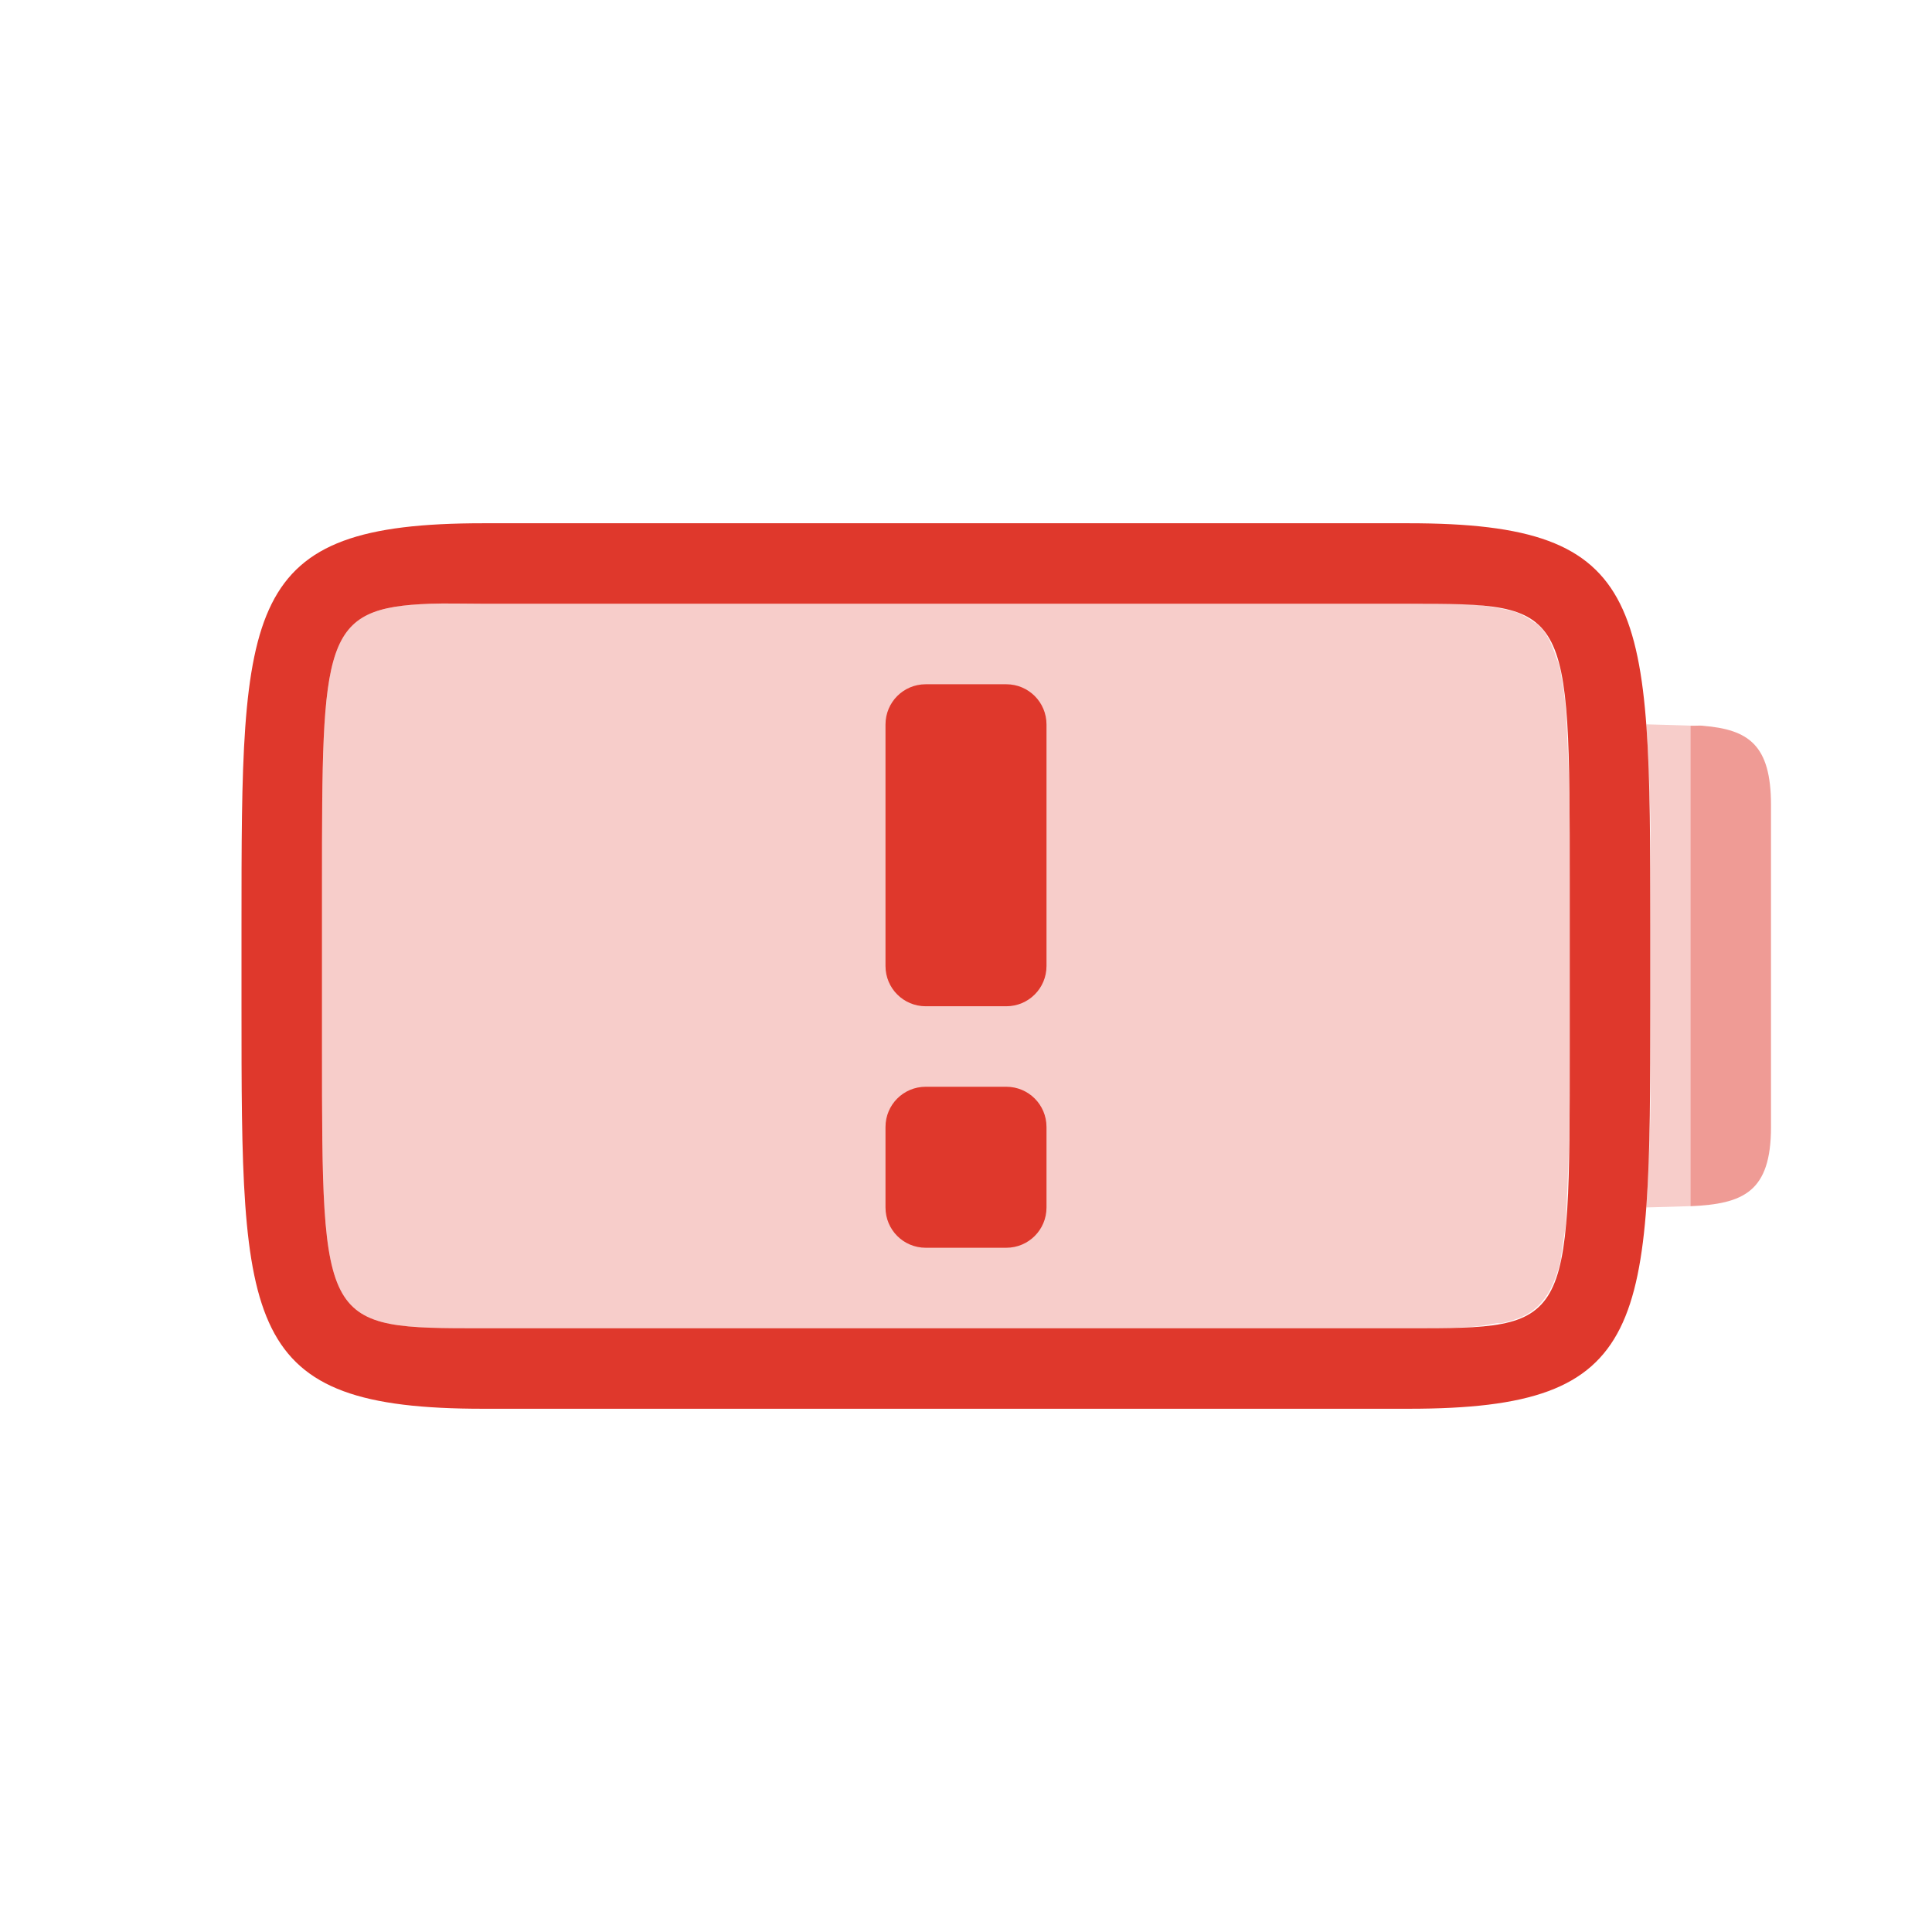
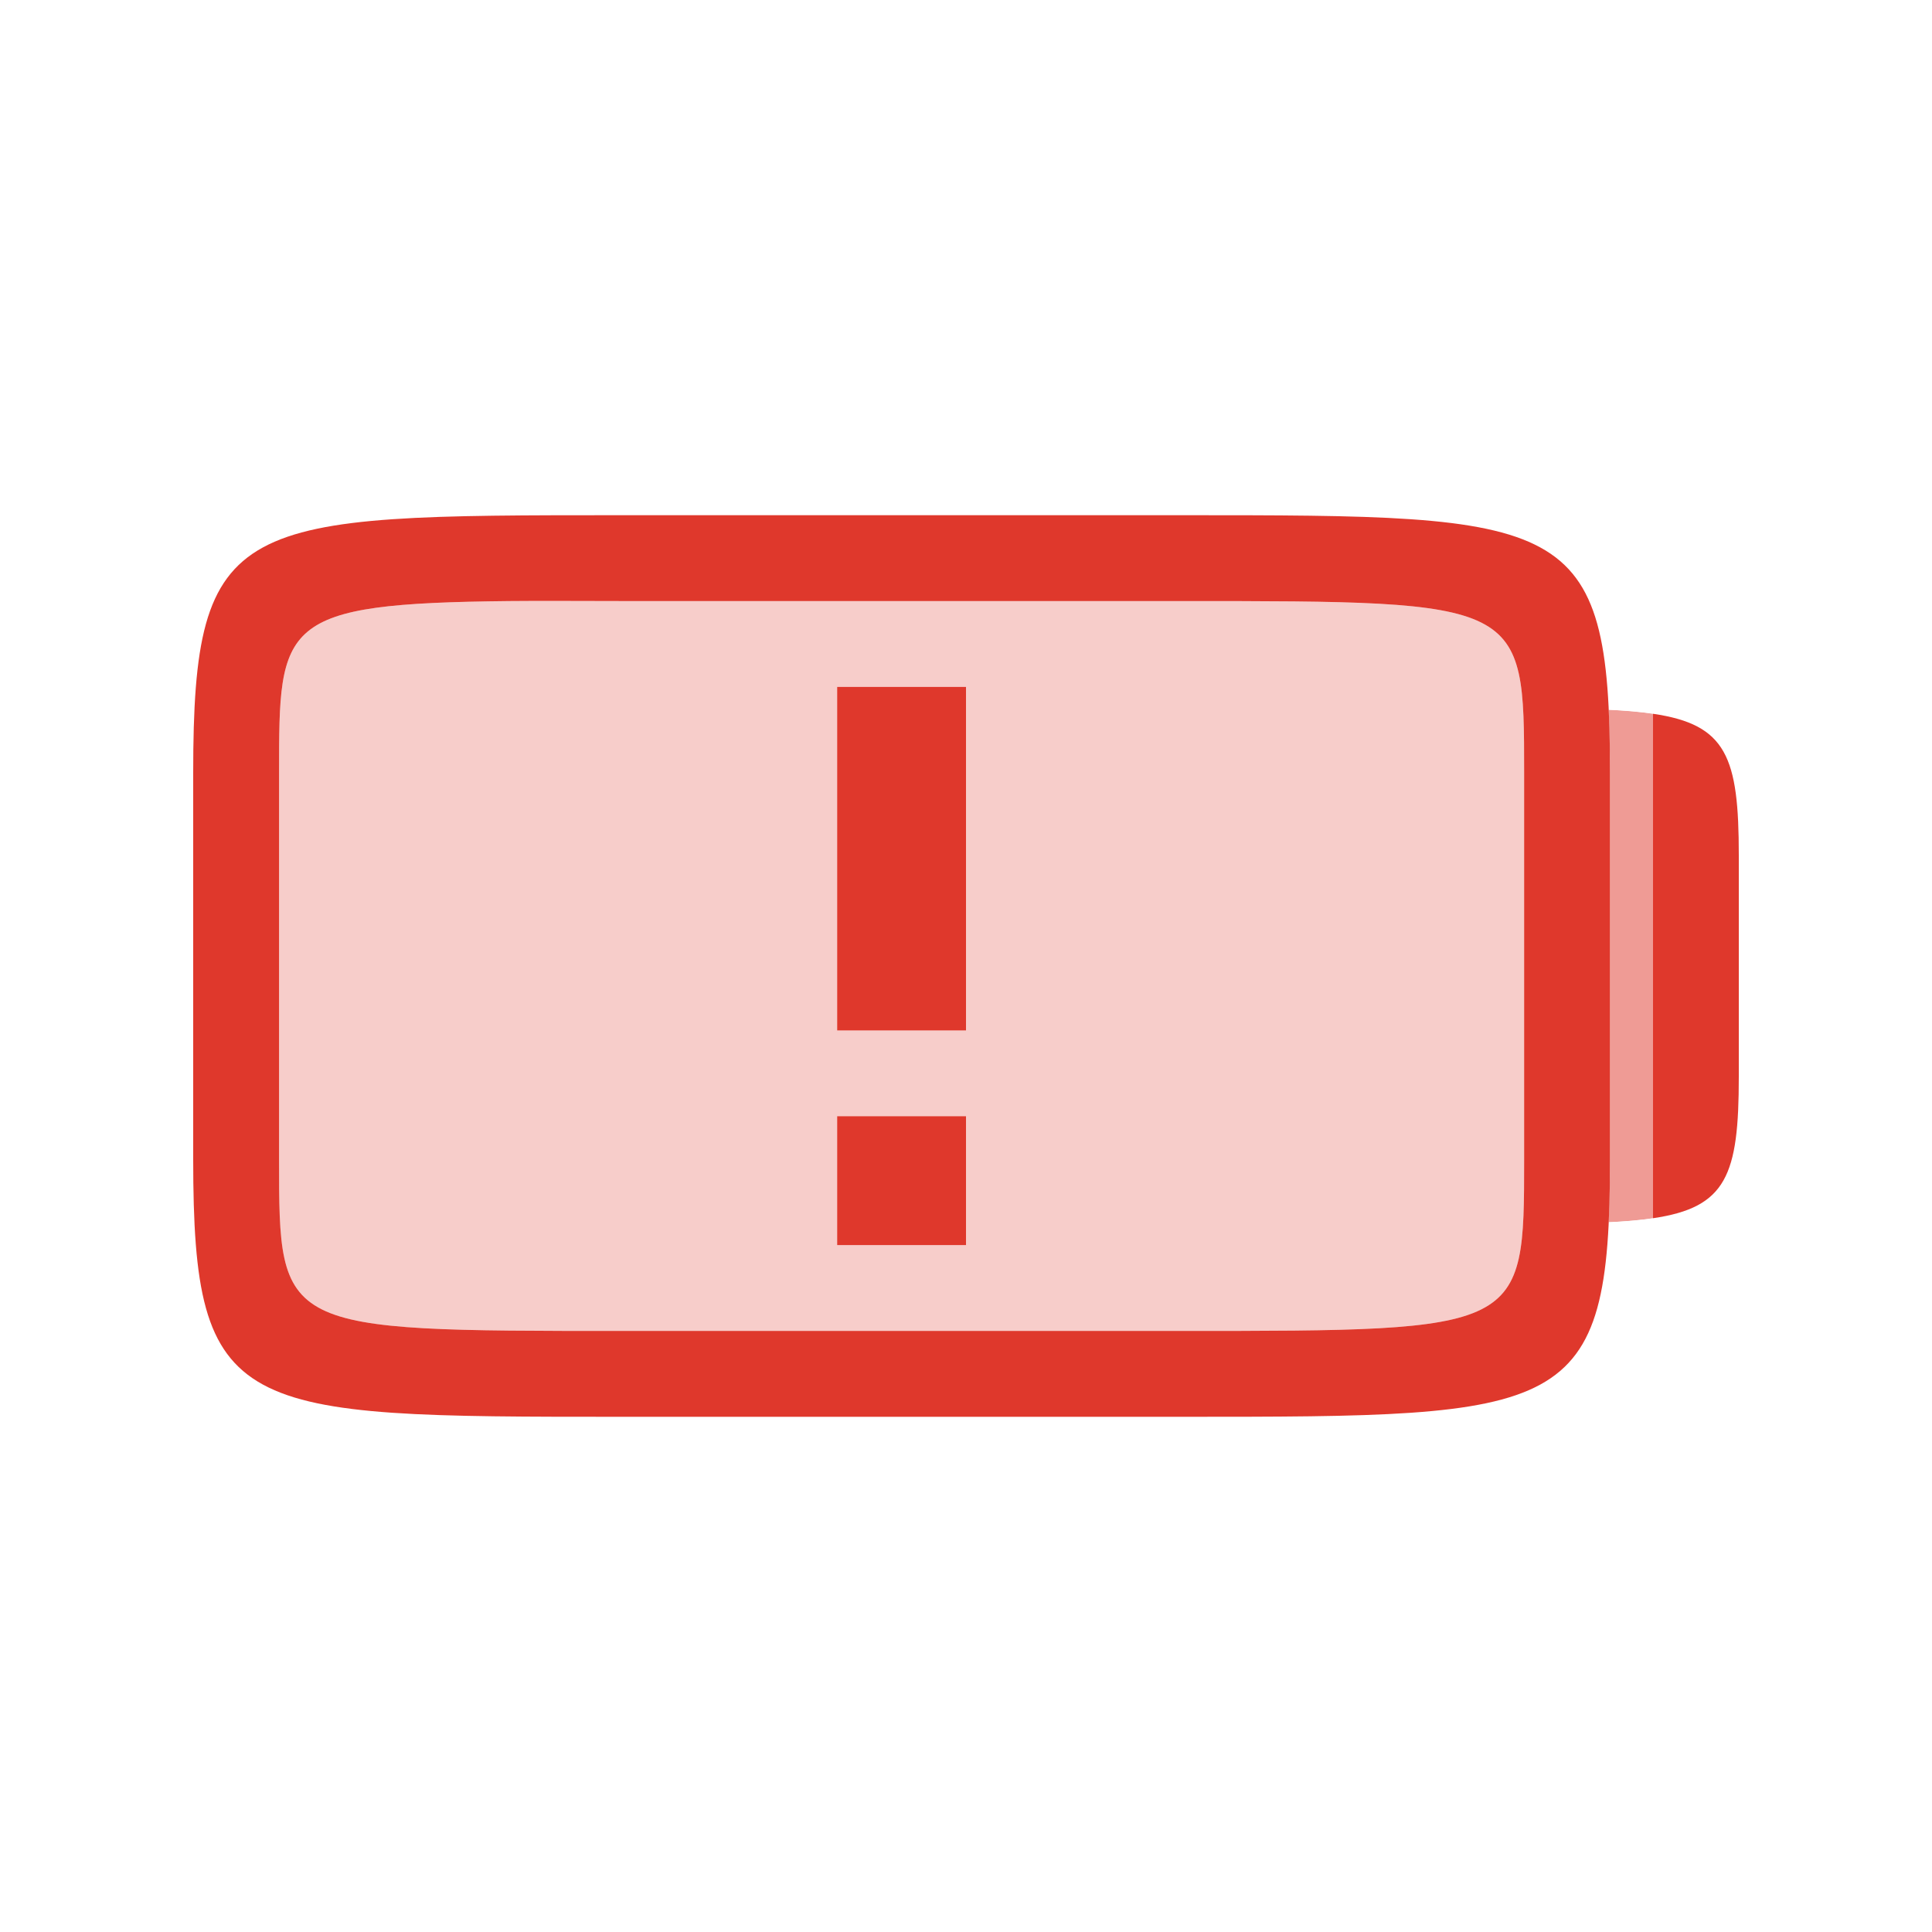
- <svg xmlns="http://www.w3.org/2000/svg" xmlns:xlink="http://www.w3.org/1999/xlink" width="48" height="48" id="svg3289" version="1.1">
+ <svg xmlns="http://www.w3.org/2000/svg" xmlns:xlink="http://www.w3.org/1999/xlink" width="90" height="90" id="svg3289" version="1.1">
  <defs id="defs3291">
    <linearGradient id="linearGradient3992">
      <stop style="stop-color:#b5b5b5;stop-opacity:1" offset="0" id="stop3994" />
      <stop style="stop-color:#dbdbdb;stop-opacity:1" offset="1" id="stop3996" />
    </linearGradient>
    <linearGradient id="linearGradient3992-5">
      <stop style="stop-color:#b5b5b5;stop-opacity:1" offset="0" id="stop3994-3" />
      <stop style="stop-color:#dbdbdb;stop-opacity:1" offset="1" id="stop3996-0" />
    </linearGradient>
    <linearGradient id="linearGradient3382">
      <stop style="stop-color:#b5b5b5;stop-opacity:1" offset="0" id="stop3384" />
      <stop style="stop-color:#dbdbdb;stop-opacity:1" offset="1" id="stop3386" />
    </linearGradient>
    <linearGradient id="linearGradient4091">
      <stop id="stop4093" offset="0" style="stop-color:#dbdbdb;stop-opacity:1;" />
      <stop id="stop4095" offset="1" style="stop-color:#b5b5b5;stop-opacity:1;" />
    </linearGradient>
    <linearGradient id="linearGradient3468">
      <stop id="stop3470" offset="0" style="stop-color:#dbdbdb;stop-opacity:1;" />
      <stop id="stop3472" offset="1" style="stop-color:#b5b5b5;stop-opacity:1;" />
    </linearGradient>
    <linearGradient xlink:href="#linearGradient3992-7" id="linearGradient4732" gradientUnits="userSpaceOnUse" gradientTransform="matrix(2,0,0,2,-392,-396.7244)" x1="208" y1="215.862" x2="208" y2="204.862" />
    <linearGradient id="linearGradient3992-7">
      <stop style="stop-color:#b5b5b5;stop-opacity:1" offset="0" id="stop3994-6" />
      <stop style="stop-color:#dbdbdb;stop-opacity:1" offset="1" id="stop3996-7" />
    </linearGradient>
    <linearGradient xlink:href="#linearGradient3775" id="linearGradient4158" gradientUnits="userSpaceOnUse" gradientTransform="matrix(2,0,0,1.986111,-1983,-647.3056)" x1="1001.127" y1="332" x2="1001.127" y2="344" />
    <linearGradient id="linearGradient3992-54">
      <stop style="stop-color:#b5b5b5;stop-opacity:1" offset="0" id="stop3994-9" />
      <stop style="stop-color:#dbdbdb;stop-opacity:1" offset="1" id="stop3996-5" />
    </linearGradient>
    <linearGradient id="linearGradient3613">
      <stop style="stop-color:#b5b5b5;stop-opacity:1" offset="0" id="stop3615" />
      <stop style="stop-color:#dbdbdb;stop-opacity:1" offset="1" id="stop3617" />
    </linearGradient>
    <linearGradient xlink:href="#linearGradient3775" id="linearGradient3773" gradientUnits="userSpaceOnUse" gradientTransform="matrix(1,0,0,-1,799.5,596)" x1="76" y1="41" x2="76" y2="7" />
    <linearGradient id="linearGradient3775">
      <stop id="stop3777" offset="0" style="stop-color:#494949;stop-opacity:1" />
      <stop id="stop3779" offset="1" style="stop-color:#575757;stop-opacity:1" />
    </linearGradient>
    <linearGradient y2="7" x2="76" y1="41" x1="76" gradientTransform="matrix(0.5,0,0,-0.5,998.6795,340.481)" gradientUnits="userSpaceOnUse" id="linearGradient3796" xlink:href="#linearGradient3775" />
+     <clipPath clipPathUnits="userSpaceOnUse" id="clipPath3076">
+       <rect style="opacity:0.5;color:#000000;fill:#ff00ff;fill-opacity:1;fill-rule:nonzero;stroke:none;stroke-width:6;marker:none;visibility:visible;display:inline;overflow:visible;enable-background:accumulate" id="rect3078" width="6.5" height="32.5" x="951.5" y="312" />
+     </clipPath>
+     <clipPath clipPathUnits="userSpaceOnUse" id="clipPath3969">
+       <path style="opacity:0.676;color:#000000;fill:#ff00ff;fill-opacity:1;fill-rule:nonzero;stroke:none;stroke-width:6;marker:none;visibility:visible;display:inline;overflow:visible;enable-background:accumulate" d="m 958.859,349 c -5.359,0.055 -5.359,0.5 -5.359,4 l 0,9 c 0,4 0,4 8,4 l 13,0 c 8,0 8,0 8,-4 l 0,-9 c 0,-4 0,-4 -8,-4 l -13,0 c -1,0 -1.875,-0.008 -2.641,0 z" id="path3971" />
+     </clipPath>
+     <clipPath clipPathUnits="userSpaceOnUse" id="clipPath3973">
+       <path style="opacity:0.676;color:#000000;fill:#ff00ff;fill-opacity:1;fill-rule:nonzero;stroke:none;stroke-width:6;marker:none;visibility:visible;display:inline;overflow:visible;enable-background:accumulate" d="m 984.469,351.531 c 0.021,0.447 0.031,0.929 0.031,1.469 l 0,9 c 0,0.54 -0.01,1.021 -0.031,1.469 0.392,-0.018 0.732,-0.05 1.031,-0.094 l 0,-11.75 c -0.299,-0.044 -0.639,-0.075 -1.031,-0.094 z" id="path3975" />
+     </clipPath>
  </defs>
-   <g id="layer1" transform="translate(0,-1004.362)">
+   <g id="layer1" transform="translate(0,-962.3622)">
    <g style="display:inline" transform="translate(-789,604.3622)" id="g4451">
      <g transform="matrix(2,0,0,2,-1195,-252)" id="g4401" style="display:inline">
-         <path style="opacity:0.25;fill:#df382c;fill-opacity:1;stroke:none;display:inline" d="M 997.344,333.5 C 996.004,333.548 996,333.938 996,337 l 0,2 c 0,3.5 0,3.5 2,3.5 l 1.5,0 10,0 c 0.309,0 0.545,-0.002 0.766,-0.016 0.118,-0.007 0.232,-0.031 0.328,-0.047 0.019,-0.003 0.044,0.004 0.062,0 0.023,-0.005 0.04,-0.011 0.062,-0.016 0.096,-0.024 0.176,-0.052 0.25,-0.094 0.074,-0.042 0.134,-0.092 0.188,-0.156 0.055,-0.064 0.103,-0.142 0.141,-0.234 0.035,-0.084 0.071,-0.186 0.094,-0.297 l 0,-0.031 c 0.012,-0.06 0.021,-0.136 0.031,-0.203 0.01,-0.071 0.024,-0.138 0.031,-0.219 9e-4,-0.015 -8e-4,-0.032 0,-0.047 0.012,-0.222 0.021,-0.444 0.031,-0.719 0.016,-0.389 0.016,-0.826 0.016,-1.312 l 0,-0.109 0,-2 0,-0.188 c 0,-0.485 0,-0.913 -0.016,-1.297 -0.01,-0.258 -0.018,-0.46 -0.031,-0.672 -0.012,-0.145 -0.027,-0.275 -0.047,-0.391 -0.01,-0.032 -0.01,-0.062 -0.016,-0.094 -0.01,-0.045 -0.02,-0.084 -0.031,-0.125 -0.01,-0.027 -0.021,-0.053 -0.031,-0.078 -0.049,-0.151 -0.104,-0.27 -0.188,-0.359 -0.01,-0.006 -0.01,-0.01 -0.016,-0.016 -0.01,-0.011 -0.02,-0.021 -0.031,-0.031 -0.01,-0.008 -0.022,-0.009 -0.031,-0.016 -0.03,-0.021 -0.06,-0.044 -0.094,-0.062 -0.038,-0.021 -0.082,-0.046 -0.125,-0.062 -0.059,-0.021 -0.117,-0.033 -0.188,-0.047 -0.141,-0.027 -0.308,-0.056 -0.5,-0.062 -0.191,-0.007 -0.406,0 -0.656,0 l -10,0 -1.5,0 c -0.25,0 -0.465,-0.007 -0.656,0 z m 15.109,1.5 c 8e-4,0.011 -7e-4,0.02 0,0.031 0.023,0.324 0.037,0.675 0.047,1.078 0.01,0.419 0,0.877 0,1.391 l 0,1 c 0,0.5 0.01,0.949 0,1.359 -10e-5,0.009 10e-5,0.022 0,0.031 -0.01,0.396 -0.024,0.759 -0.047,1.078 -6e-4,0.009 7e-4,0.022 0,0.031 0.182,-0.003 0.365,-0.011 0.547,-0.016 l 0,-5.969 c -0.182,-0.005 -0.365,-0.013 -0.547,-0.016 z" id="path4405-0" />
-         <path style="fill:#df382c;fill-opacity:1;stroke:none;display:inline" d="m 998,332.5 c -3,0 -3,1 -3,5 l 0,1 c 0,4 0,5 3,5 l 11.5,0 c 3,0 3,-1 3,-5 l 0,-1 c 0,-4 0,-5 -3,-5 z m -0.656,1 c 0.191,-0.007 0.406,0 0.656,0 l 11.5,0 c 2,0 2,0 2,3.5 l 0,2 c 0,3.5 0,3.5 -2,3.5 l -11.5,0 c -2,0 -2,0 -2,-3.5 l 0,-2 c 0,-3.062 0.004,-3.452 1.344,-3.5 z" id="path4394" />
-         <path style="opacity:0.5;color:#000000;fill:#df382c;fill-opacity:1;fill-rule:nonzero;stroke:none;stroke-width:2;marker:none;visibility:visible;display:inline;overflow:visible;enable-background:accumulate" d="M 1013.156,335.016 C 1013.719,335.063 1014,335.25 1014,336 l 0,4 c 0,0.809 -0.345,0.955 -1,0.984 l 0,-5.969 c 0.048,0.002 0.112,-0.004 0.156,0 z" id="rect4419" />
-         <rect y="326" x="-1016" height="24" width="24" id="rect4403" style="fill:none;stroke:none" transform="scale(-1,1)" />
-         <path style="fill:#df382c;fill-opacity:1;stroke:none" d="m 1003.5,334.5 1,0 c 0.277,0 0.5,0.223 0.5,0.5 l 0,3 c 0,0.277 -0.223,0.5 -0.5,0.5 l -1,0 c -0.277,0 -0.5,-0.223 -0.5,-0.5 l 0,-3 c 0,-0.277 0.223,-0.5 0.5,-0.5 z" id="path3022" />
-         <path style="fill:#df382c;fill-opacity:1;stroke:none" d="m 1003.5,339.5 1,0 c 0.277,0 0.5,0.223 0.5,0.5 l 0,1 c 0,0.277 -0.223,0.5 -0.5,0.5 l -1,0 c -0.277,0 -0.5,-0.223 -0.5,-0.5 l 0,-1 c 0,-0.277 0.223,-0.5 0.5,-0.5 z" id="path4413" />
+         <path transform="translate(45,-30)" clip-path="url(#clipPath3969)" d="m 984.469,351.531 c 0.021,0.447 0.031,0.929 0.031,1.469 l 0,9 c 0,0.54 -0.01,1.021 -0.031,1.469 2.642,-0.124 3.031,-0.698 3.031,-3.391 l 0,-5.156 c 0,-2.692 -0.389,-3.267 -3.031,-3.391 z M 961.5,347 c -9,0 -10,0 -10,6 l 0,9 c 0,6 1,6 10,6 l 13,0 c 9,0 10,0 10,-6 l 0,-9 c 0,-6 -1,-6 -10,-6 z" style="opacity:0.25;fill:#df382c;fill-opacity:1;stroke:none;display:inline" id="path3967" />
+         <rect y="305" x="-1037" height="45" width="45" id="rect4403-3" style="fill:none;stroke:none;display:inline" transform="scale(-1,1)" />
+         <path id="path3804" style="opacity:0.5;fill:#df382c;fill-opacity:1;stroke:none;display:inline" d="m 984.469,351.531 c 0.021,0.447 0.031,0.929 0.031,1.469 l 0,9 c 0,0.54 -0.01,1.021 -0.031,1.469 2.642,-0.124 3.031,-0.698 3.031,-3.391 l 0,-5.156 c 0,-2.692 -0.389,-3.267 -3.031,-3.391 z M 961.5,347 c -9,0 -10,0 -10,6 l 0,9 c 0,6 1,6 10,6 l 13,0 c 9,0 10,0 10,-6 l 0,-9 c 0,-6 -1,-6 -10,-6 z" clip-path="url(#clipPath3973)" transform="translate(45,-30)" />
+         <path style="opacity:0.676;color:#000000;fill:#ff00ff;fill-opacity:1;fill-rule:nonzero;stroke:none;stroke-width:6;marker:none;visibility:visible;display:inline;overflow:visible;enable-background:accumulate" d="m 1030.516,351.625 c 0.208,0.031 0.395,0.077 0.562,0.125 -0.167,-0.048 -0.356,-0.094 -0.562,-0.125 z" id="path3094" />
+         <path style="opacity:0.676;color:#000000;fill:#ff00ff;fill-opacity:1;fill-rule:nonzero;stroke:none;stroke-width:6;marker:none;visibility:visible;display:inline;overflow:visible;enable-background:accumulate" d="m 1032.438,353.687 c 0.014,0.141 0.039,0.277 0.047,0.438 -0.01,-0.16 -0.033,-0.297 -0.047,-0.438 z" id="path3092" />
+         <path style="opacity:0.676;color:#000000;fill:#ff00ff;fill-opacity:1;fill-rule:nonzero;stroke:none;stroke-width:6;marker:none;visibility:visible;display:inline;overflow:visible;enable-background:accumulate" d="m 1032.485,360.875 c -0.01,0.161 -0.033,0.296 -0.047,0.438 0.014,-0.141 0.039,-0.278 0.047,-0.438 z" id="path3090" />
+         <path style="opacity:0.676;color:#000000;fill:#ff00ff;fill-opacity:1;fill-rule:nonzero;stroke:none;stroke-width:6;marker:none;visibility:visible;display:inline;overflow:visible;enable-background:accumulate" d="m 1031.078,363.25 c -0.168,0.048 -0.355,0.094 -0.562,0.125 0.207,-0.031 0.396,-0.077 0.562,-0.125 z" id="path3868" />
+         <path style="opacity:1;fill:#df382c;fill-opacity:1;stroke:none;display:inline" clip-path="none" d="m 1006.5,317 c -9,0 -10,0 -10,6 l 0,9 c 0,6 1,6 10,6 l 13,0 c 9,0 10,0 10,-6 l 0,-9 c 0,-6 -1,-6 -10,-6 l -13,0 z m -2.641,2 c 0.766,-0.008 1.641,0 2.641,0 l 13,0 c 8,0 8,0 8,4 l 0,9 c 0,4 0,4 -8,4 l -13,0 c -8,0 -8,0 -8,-4 l 0,-9 c 0,-3.5 0,-3.945 5.359,-4 z" id="path3810" />
+         <path style="opacity:1;fill:#df382c;fill-opacity:1;stroke:none;display:inline" d="m 1030.5,321.625 0,11.75 c 1.716,-0.251 2,-1.004 2,-3.297 l 0,-5.156 c 0,-2.293 -0.284,-3.046 -2,-3.297 z" id="path3820" />
+         <path style="color:#000000;fill:#df382c;fill-opacity:1;fill-rule:nonzero;stroke:none;stroke-width:6;marker:none;visibility:visible;display:inline;overflow:visible;enable-background:accumulate" d="M 39 32 L 39 48 L 45 48 L 45 32 L 39 32 z M 39 52 L 39 58 L 45 58 L 45 52 L 39 52 z " transform="matrix(0.5,0,0,0.5,992,305)" id="rect3996" />
      </g>
    </g>
  </g>
</svg>
